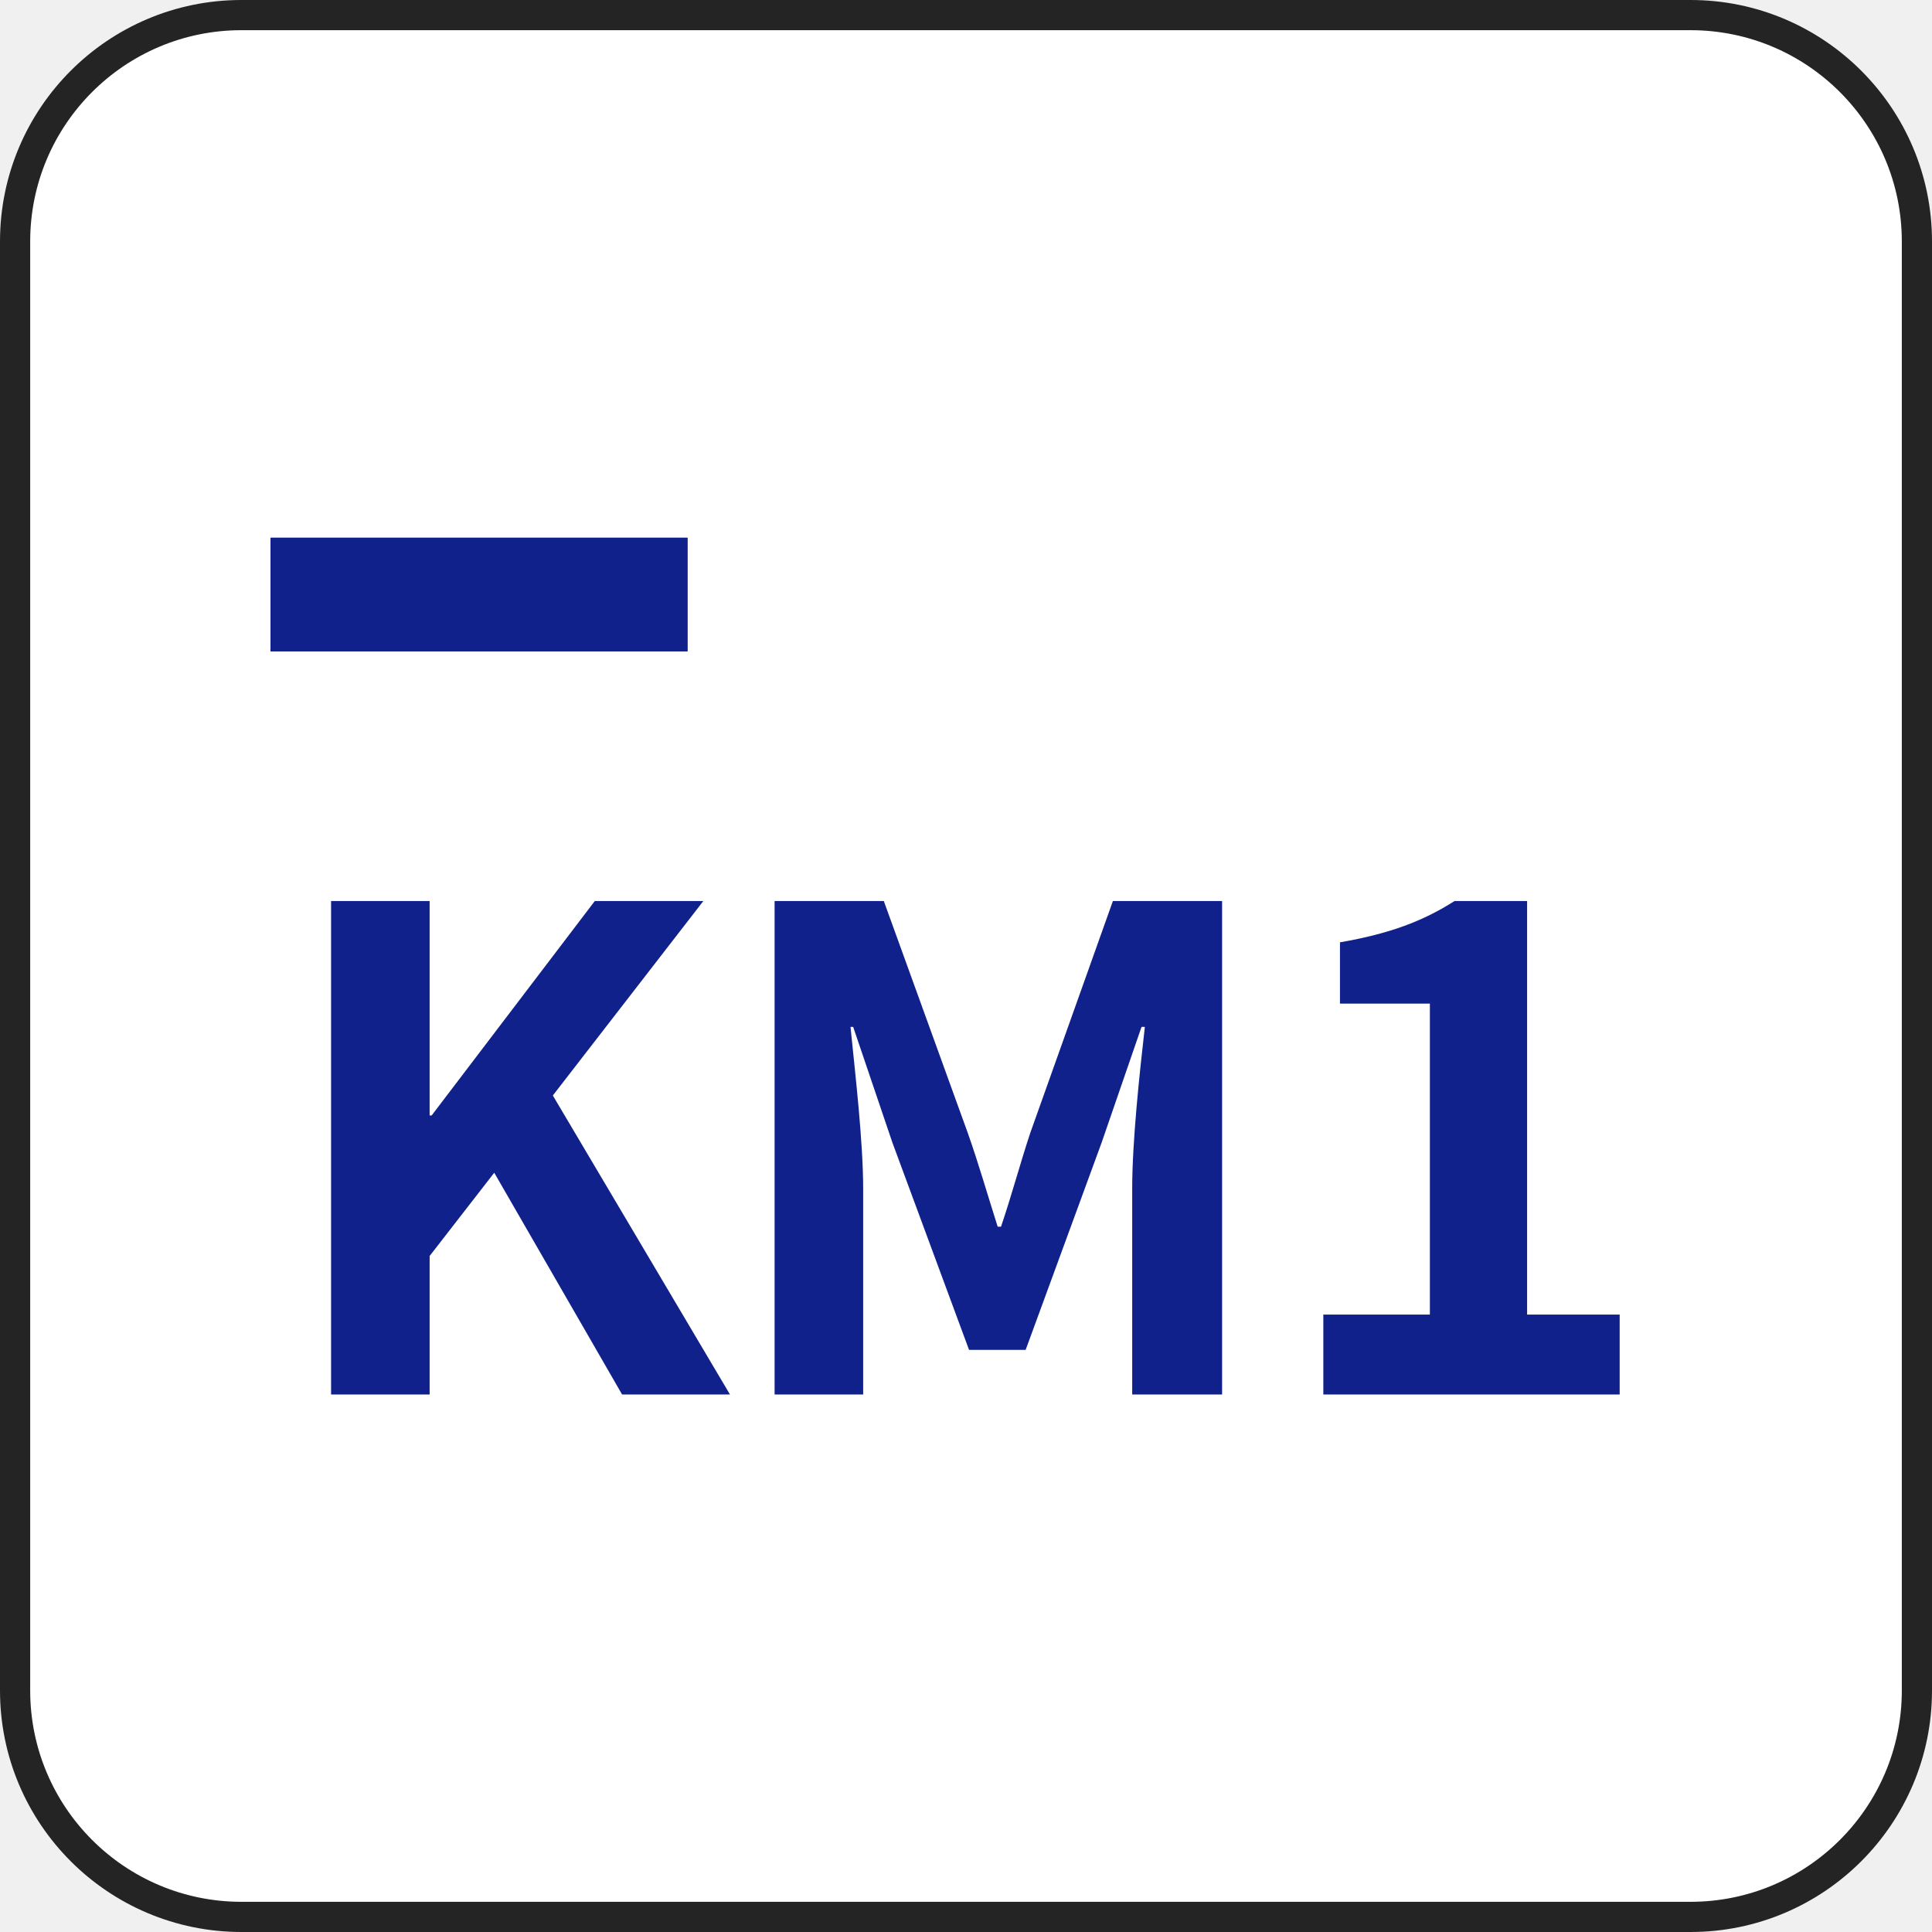
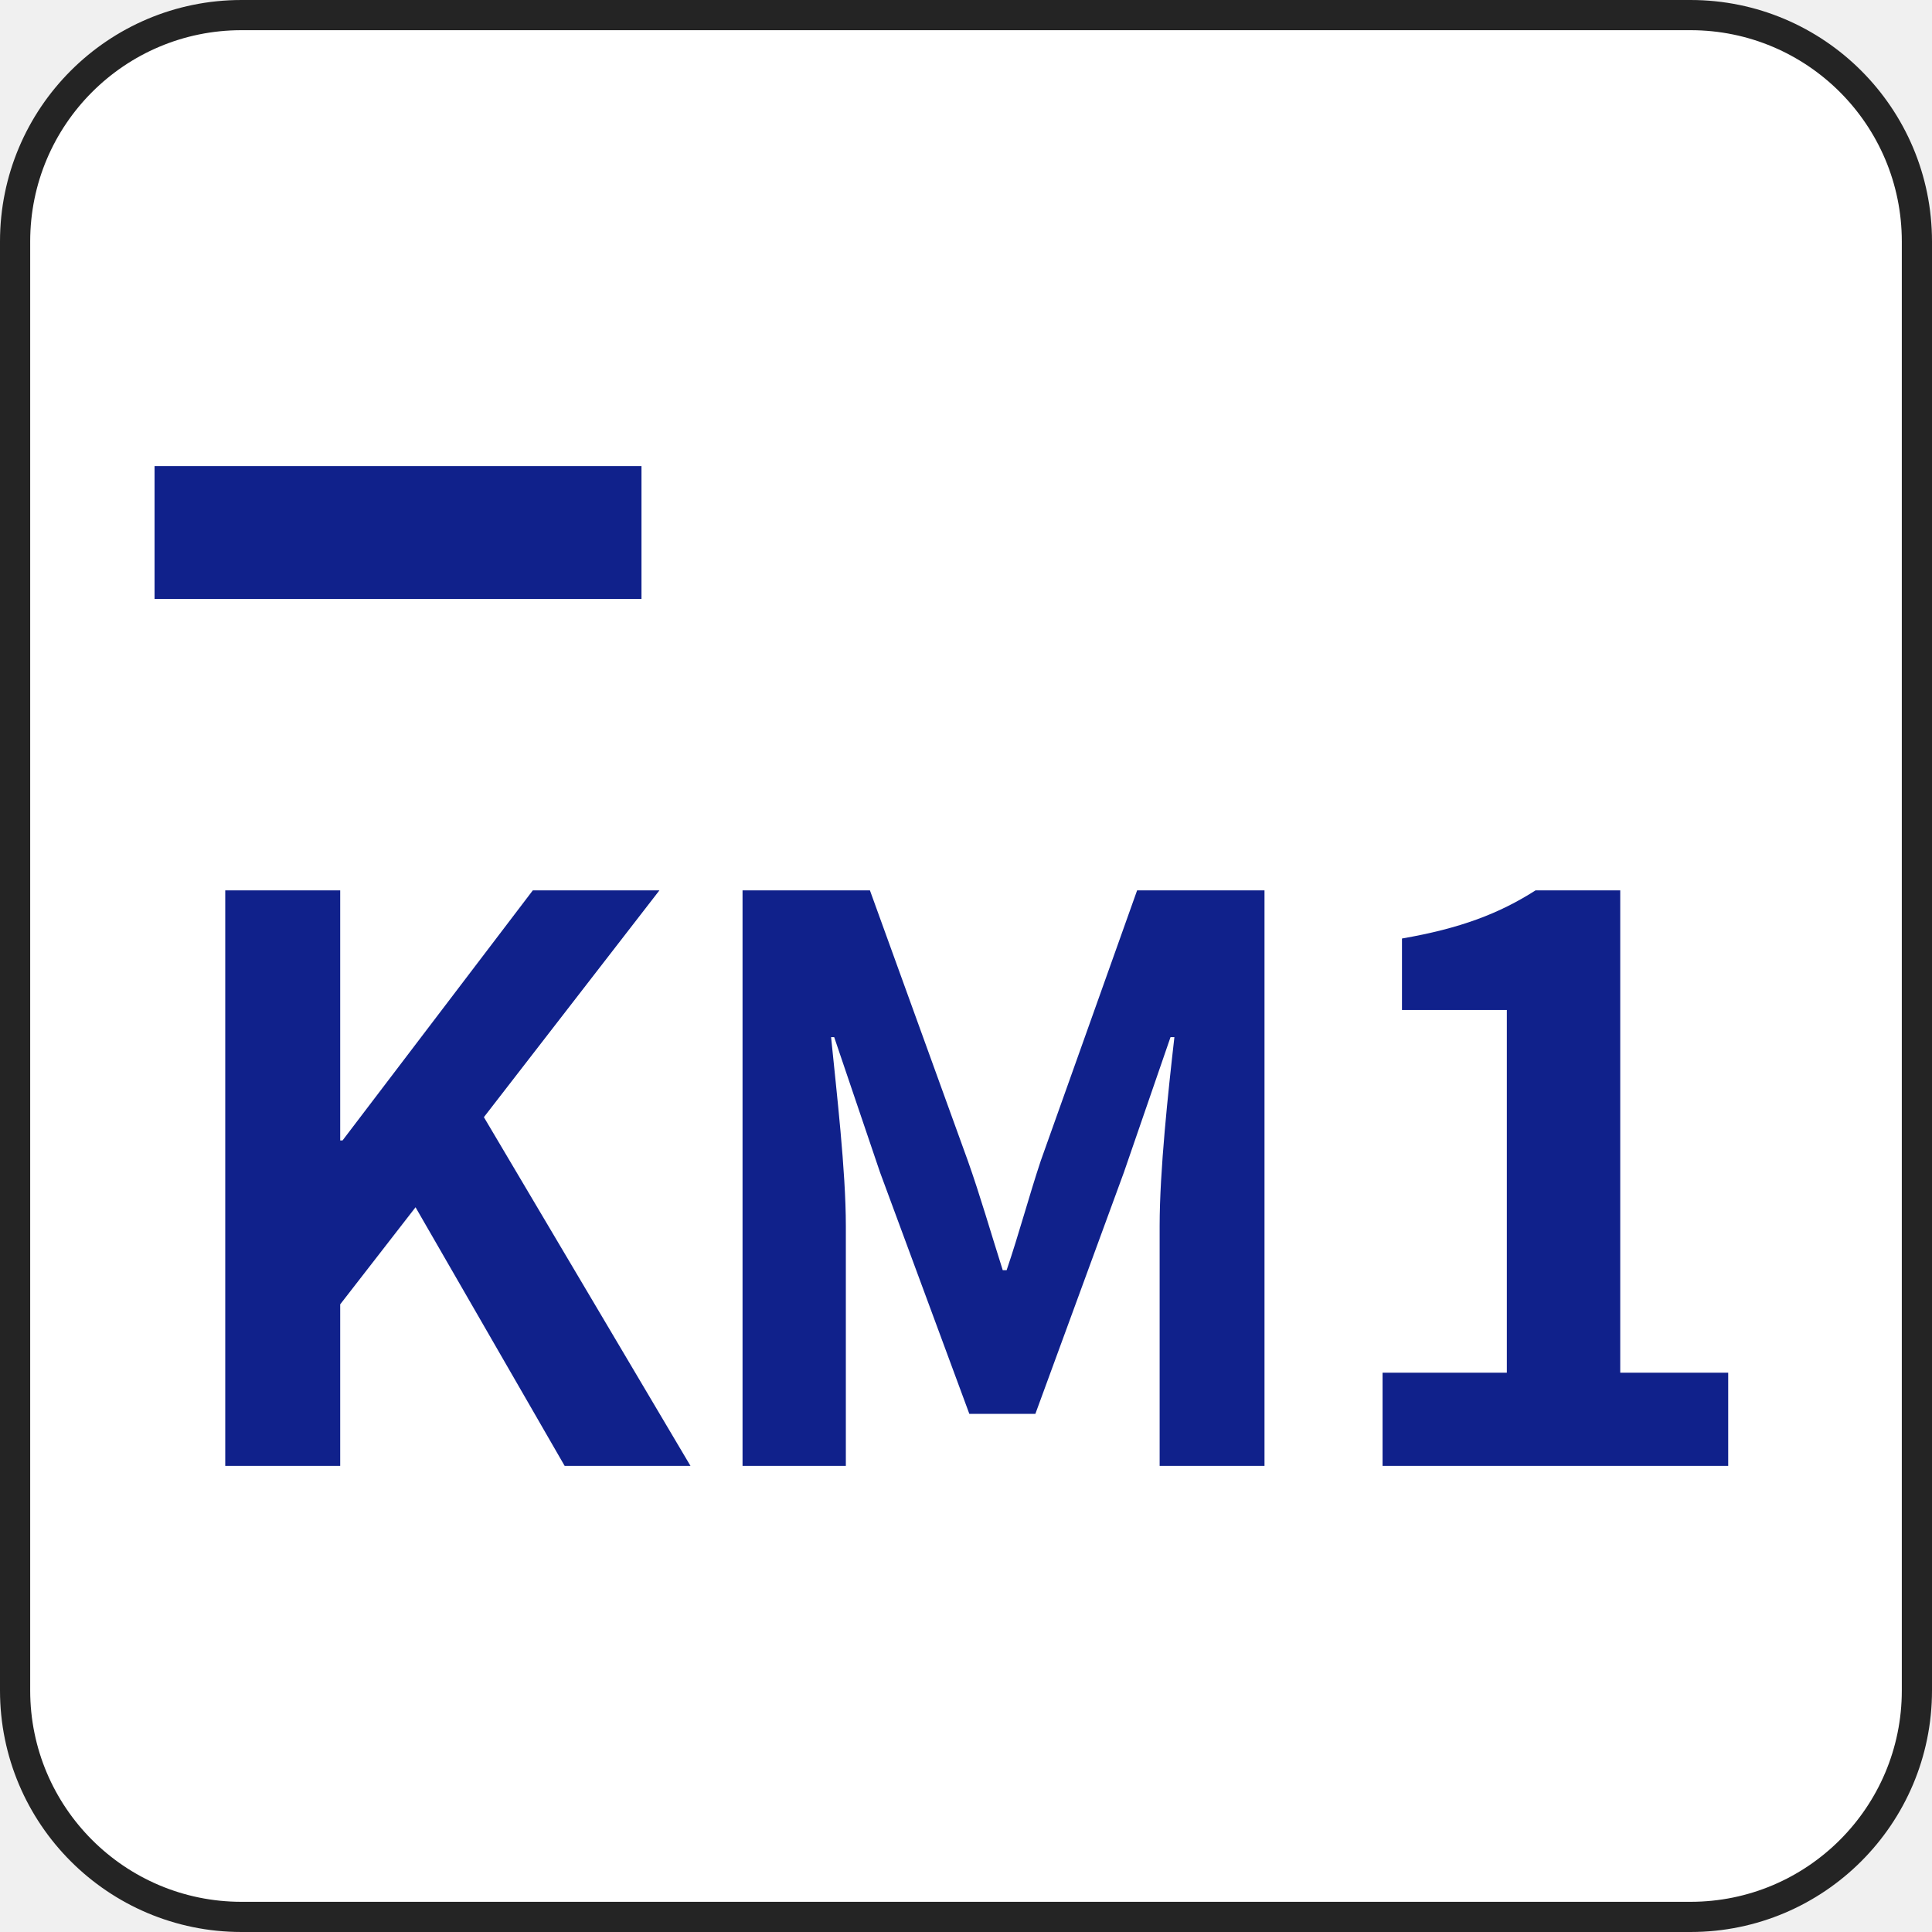
<svg xmlns="http://www.w3.org/2000/svg" width="64" height="64" viewBox="0 0 64 64">
  <rect x="0.5" y="0.5" width="63" height="63" rx="7.50" fill="#FFFFFF" stroke="#242424" stroke-width="1" />
-   <path transform="translate(8.96 29.87) scale(0.02206)" d="M91 740.0H239V532.0L336 407.0L528 740.0H690L424 291.0L650 -1.0H487L242 321.0H239V-1.0H91ZM757.0 740.0H890.0V431.0C890.0 360.0 878.0 258.0 871.0 188.0H875.0L934.0 362.0L1049.0 673.0H1134.0L1248.0 362.0L1308.0 188.0H1313.0C1305.0 258.0 1294.0 360.0 1294.0 431.0V740.0H1429.0V-1.0H1265.0L1141.0 347.0C1126.0 392.0 1113.0 441.0 1097.0 488.0H1092.0C1077.0 441.0 1063.0 392.0 1047.0 347.0L921.0 -1.0H757.0ZM1581.0 740.0H2026.0V620.0H1887.0V-1.0H1778.0C1731.0 29.0 1681.0 48.0 1606.0 61.0V153.0H1741.0V620.0H1581.0Z" fill="#10218B" />
-   <rect x="8.96" y="17.81" width="13.82" height="3.77" fill="#10218B" />
+   <path transform="translate(5.12 29.52) scale(0.02573)" d="M91 740.0H239V532.0L336 407.0L528 740.0H690L424 291.0L650 -1.0H487L242 321.0H239V-1.0H91ZM757.0 740.0H890.0V431.0C890.0 360.0 878.0 258.0 871.0 188.0H875.0L934.0 362.0L1049.0 673.0H1134.0L1248.0 362.0L1308.0 188.0H1313.0C1305.0 258.0 1294.0 360.0 1294.0 431.0V740.0H1429.0V-1.0H1265.0L1141.0 347.0C1126.0 392.0 1113.0 441.0 1097.0 488.0H1092.0C1077.0 441.0 1063.0 392.0 1047.0 347.0L921.0 -1.0H757.0ZM1581.0 740.0H2026.0V620.0H1887.0V-1.0H1778.0C1731.0 29.0 1681.0 48.0 1606.0 61.0V153.0H1741.0V620.0H1581.0Z" fill="#10218B" />
+   <rect x="5.12" y="15.44" width="16.13" height="4.40" fill="#10218B" />
</svg>
